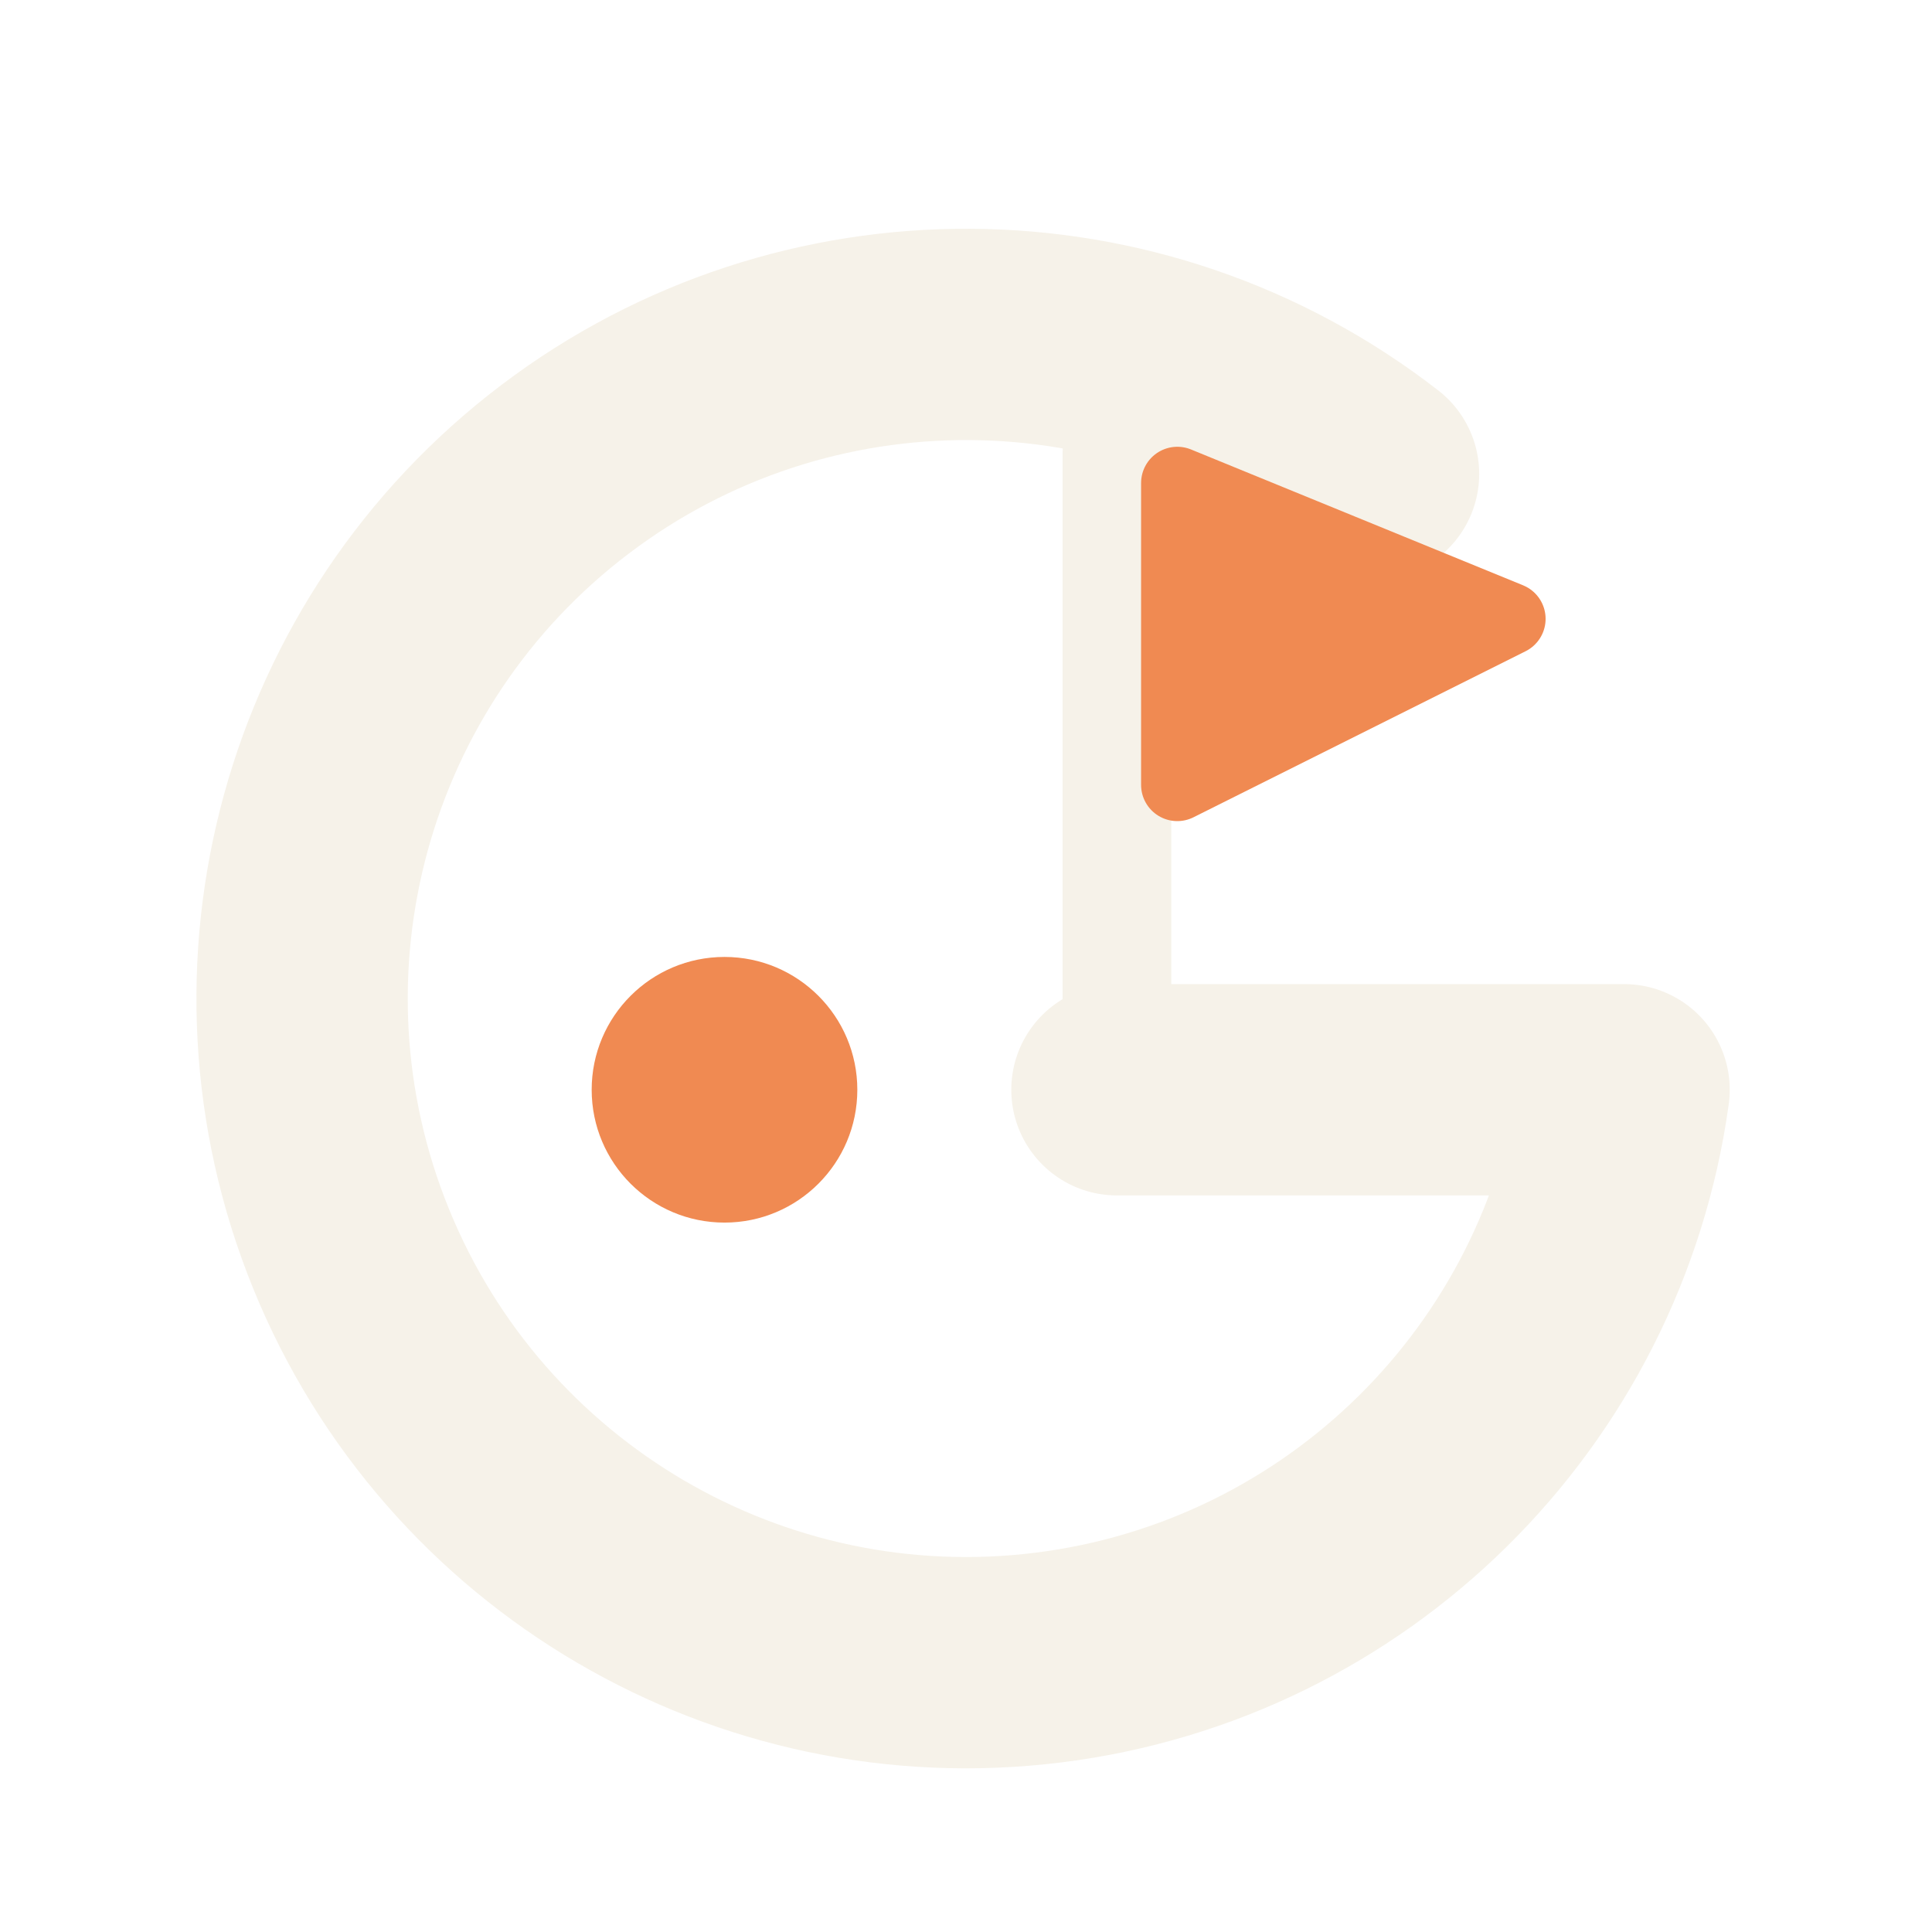
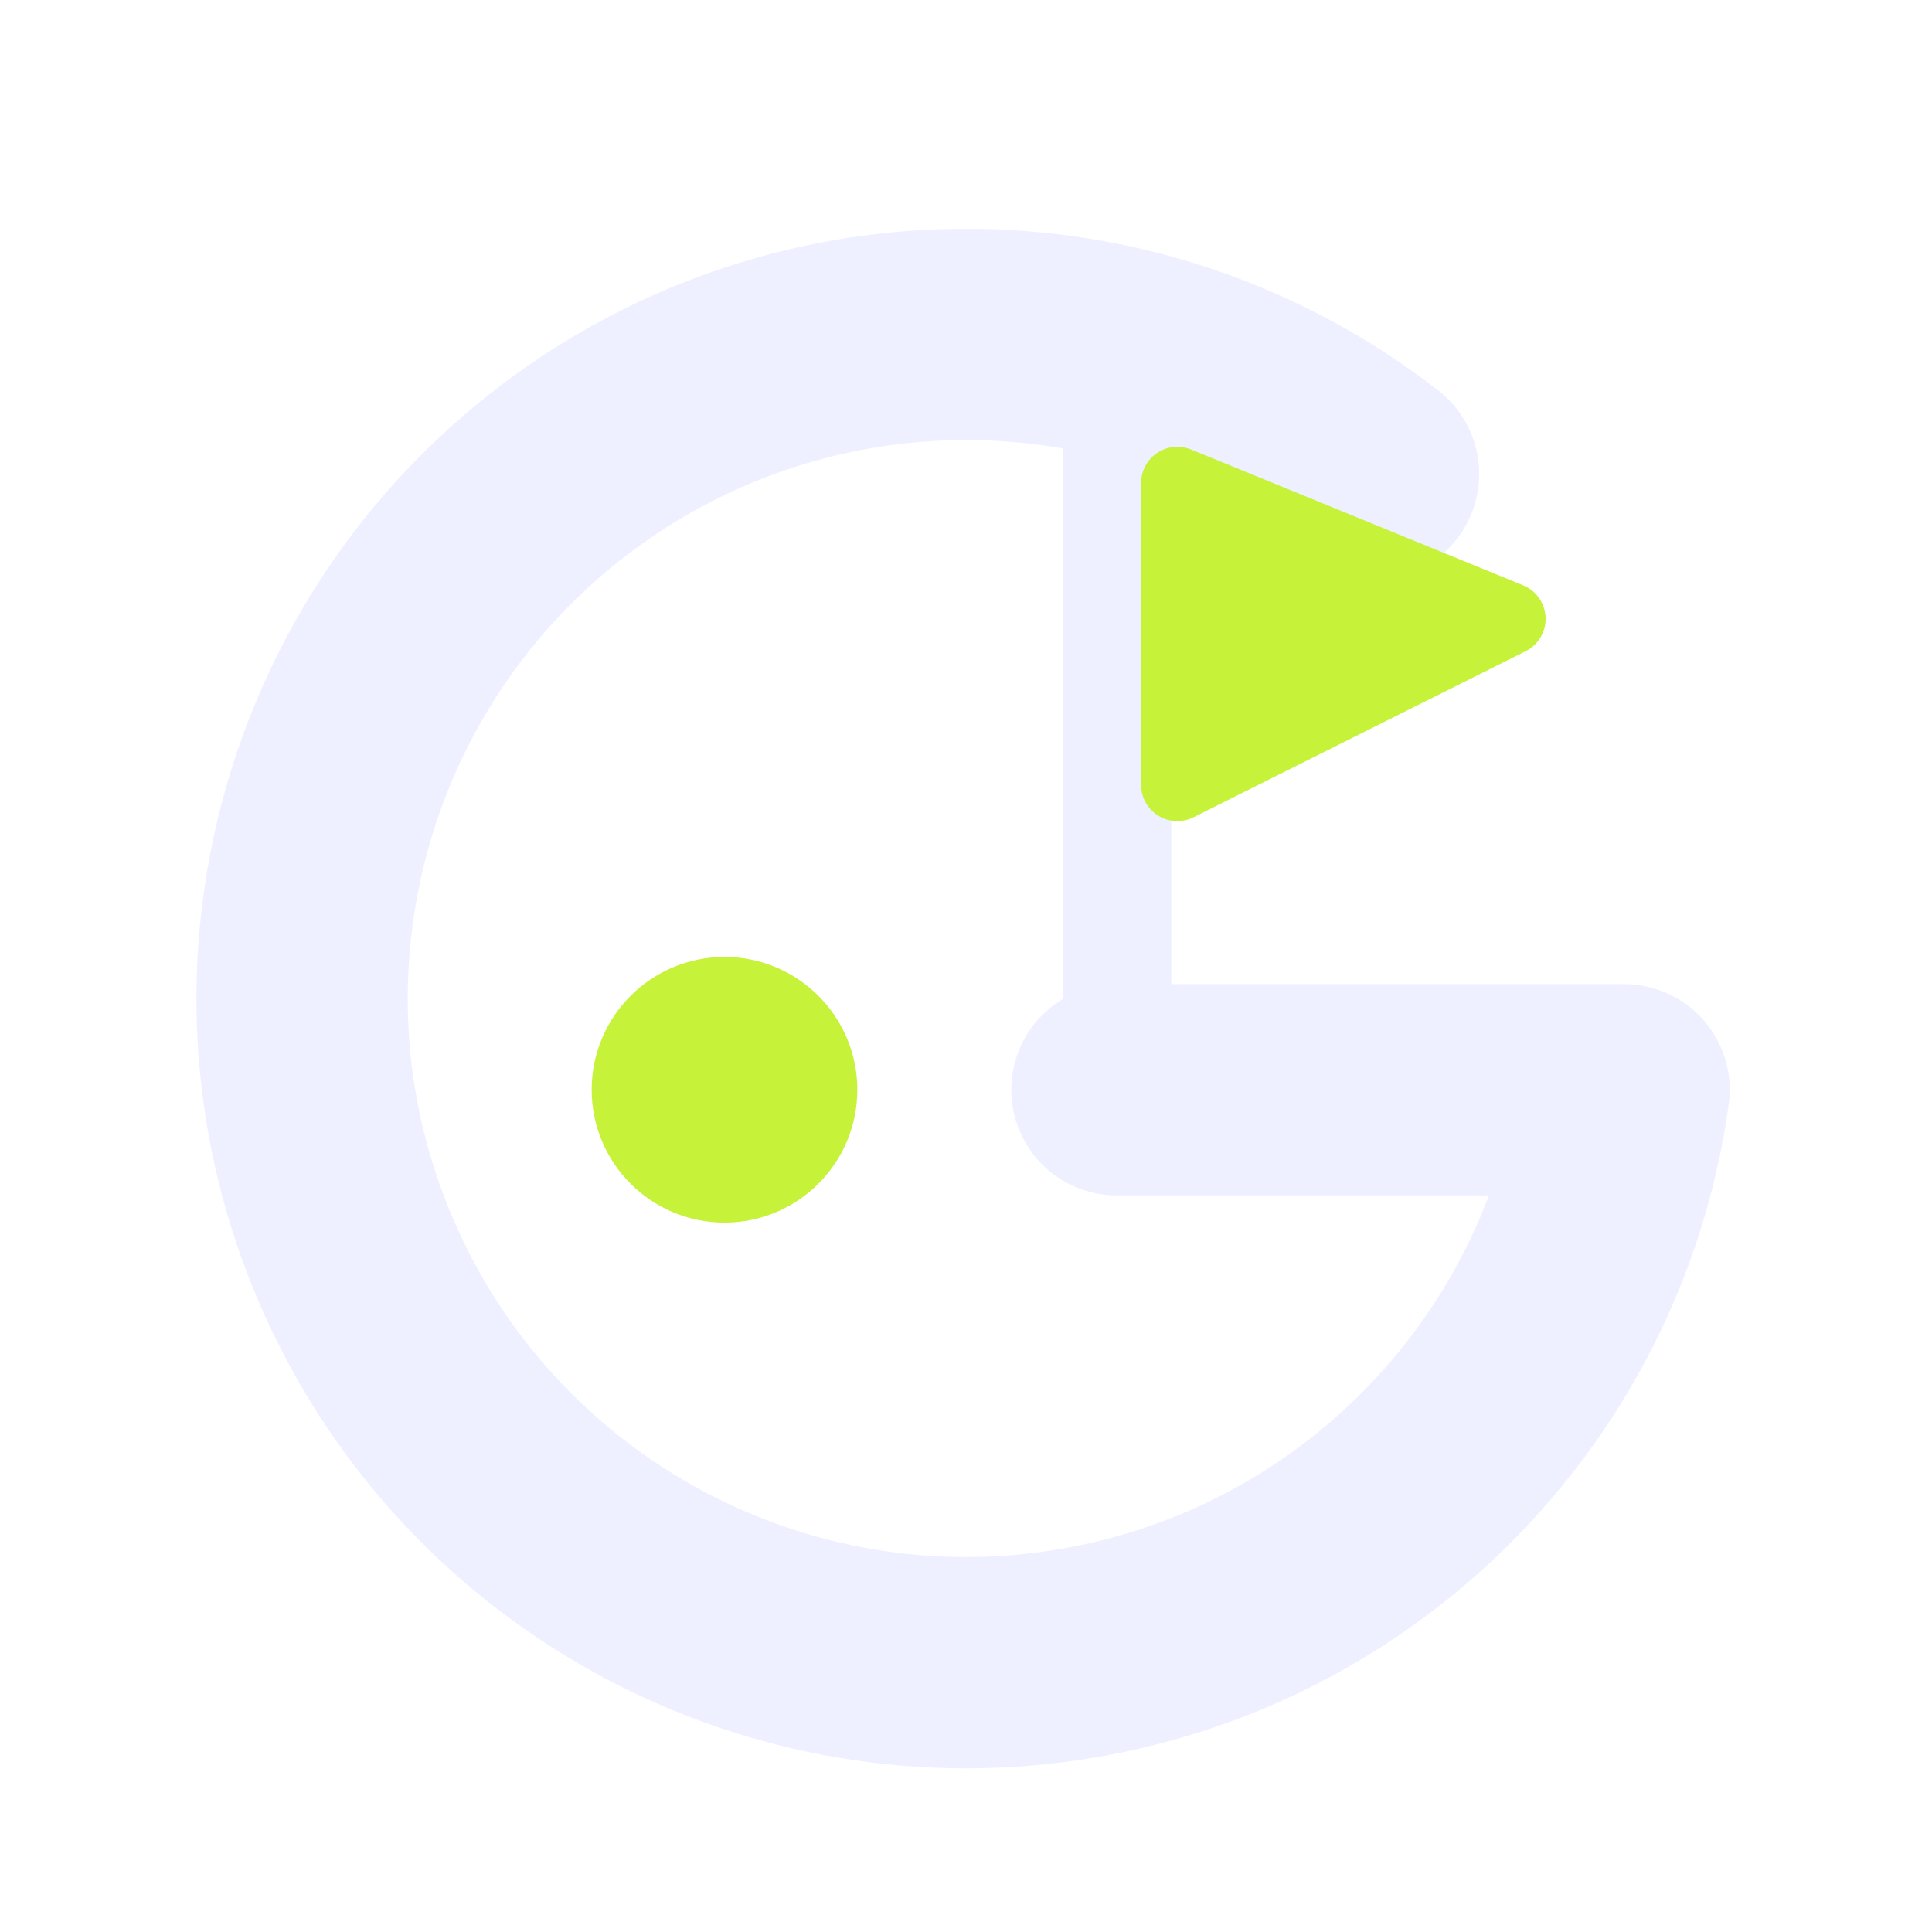
<svg xmlns="http://www.w3.org/2000/svg" viewBox="0 0 64 64" role="img" aria-label="Golfy">
-   <path d="M45.5 15.7A22 22 0 1 0 53.8 36.1H37" fill="none" stroke="#F6F2E9" stroke-width="7" stroke-linecap="round" stroke-linejoin="round" />
-   <path d="M37 36.1V15" stroke="#F6F2E9" stroke-width="3.6" stroke-linecap="round" />
-   <path d="M39 16 50 20.5 39 26Z" fill="#F08A52" stroke="#F08A52" stroke-width="2.4" stroke-linejoin="round" />
-   <circle cx="24" cy="36.1" r="4.4" fill="#F08A52" />
+   <path d="M45.5 15.7A22 22 0 1 0 53.8 36.1H37" fill="none" stroke="#EEF0FF" stroke-width="7" stroke-linecap="round" stroke-linejoin="round" />
+   <path d="M37 36.1V15" stroke="#EEF0FF" stroke-width="3.6" stroke-linecap="round" />
+   <path d="M39 16 50 20.5 39 26Z" fill="#C7F23A" stroke="#C7F23A" stroke-width="2.4" stroke-linejoin="round" />
+   <circle cx="24" cy="36.1" r="4.4" fill="#C7F23A" />
</svg>
